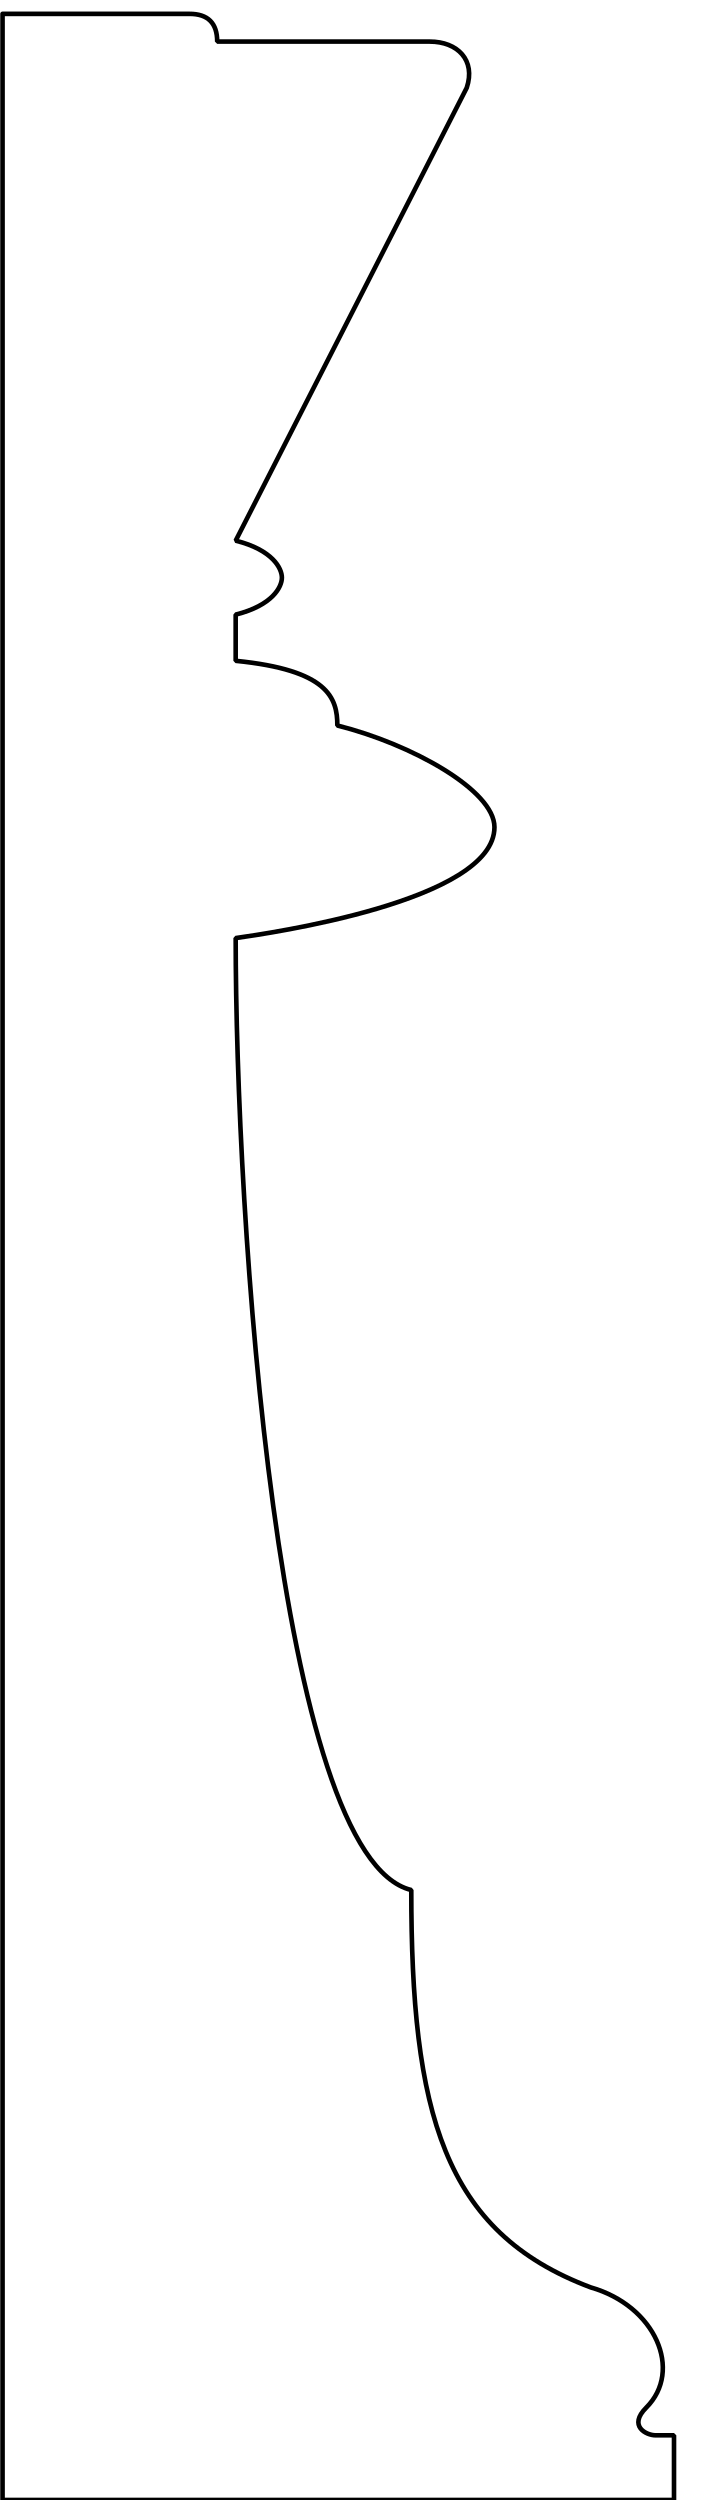
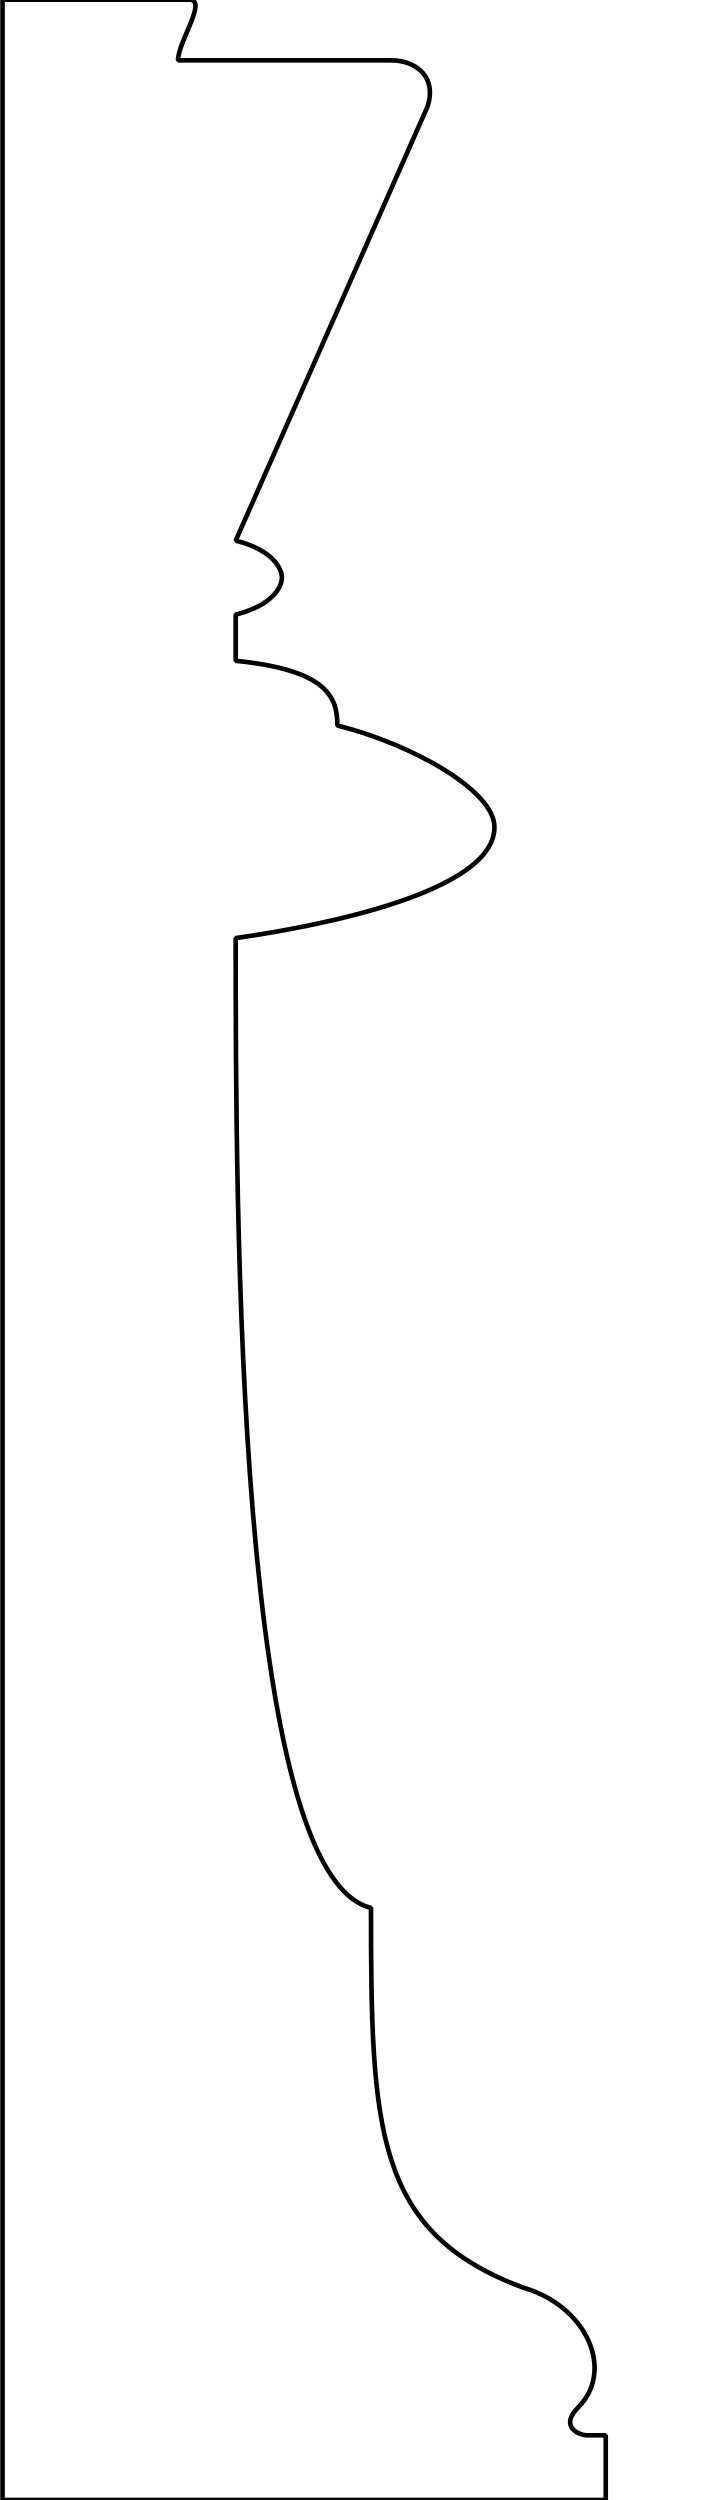
<svg xmlns="http://www.w3.org/2000/svg" version="1.1" id="king_profile" width="100%" height="100%" viewBox="-6 -6 314 1082">
  <defs id="defs2159" />
  <g stroke="black" id="g2154">
-     <path d="M -4.898,0 V 1076 H 285.709 v -28 h -8 c -4,0 -12,-4 -4,-12 16,-16 4,-44 -24,-52 C 185.709,960 172,908 172,812 114,798 96,520 96,400 c 14,-2 112,-16 112,-48 0,-16 -36,-36 -68,-44 0,-12 -4,-24 -44,-28 v -20 c 16,-4 20,-12 20,-16 0,-4 -4,-12 -20,-16 L 196,32 C 200,20 192,12 180,12 H 88 C 88,4 84,0 76,0 H -4.898" fill="none" stroke-width="2" stroke-linejoin="bevel" stroke-linecap="round" id="path2152" />
+     <path d="M -4.898,-6.12 V 1076 H 256.167 v -28 h -8 c -4,0 -12,-4 -4,-12 16,-16 4,-44 -24,-52 -64,-24 -65.598,-68.277 -65.598,-164.277 C 96.569,805.723 96,520 96,400 c 14,-2 112,-16 112,-48 0,-16 -36,-36 -68,-44 0,-12 -4,-24 -44,-28 v -20 c 16,-4 20,-12 20,-16 0,-4 -4,-12 -20,-16 L 179.043,40.11 c 4,-12 -4,-20 -16,-20 H 71.043 C 71.043,12.11 84,-6.12 76,-6.12 H -4.898" fill="none" stroke-width="2" stroke-linejoin="bevel" stroke-linecap="round" id="path2152" />
  </g>
</svg>
